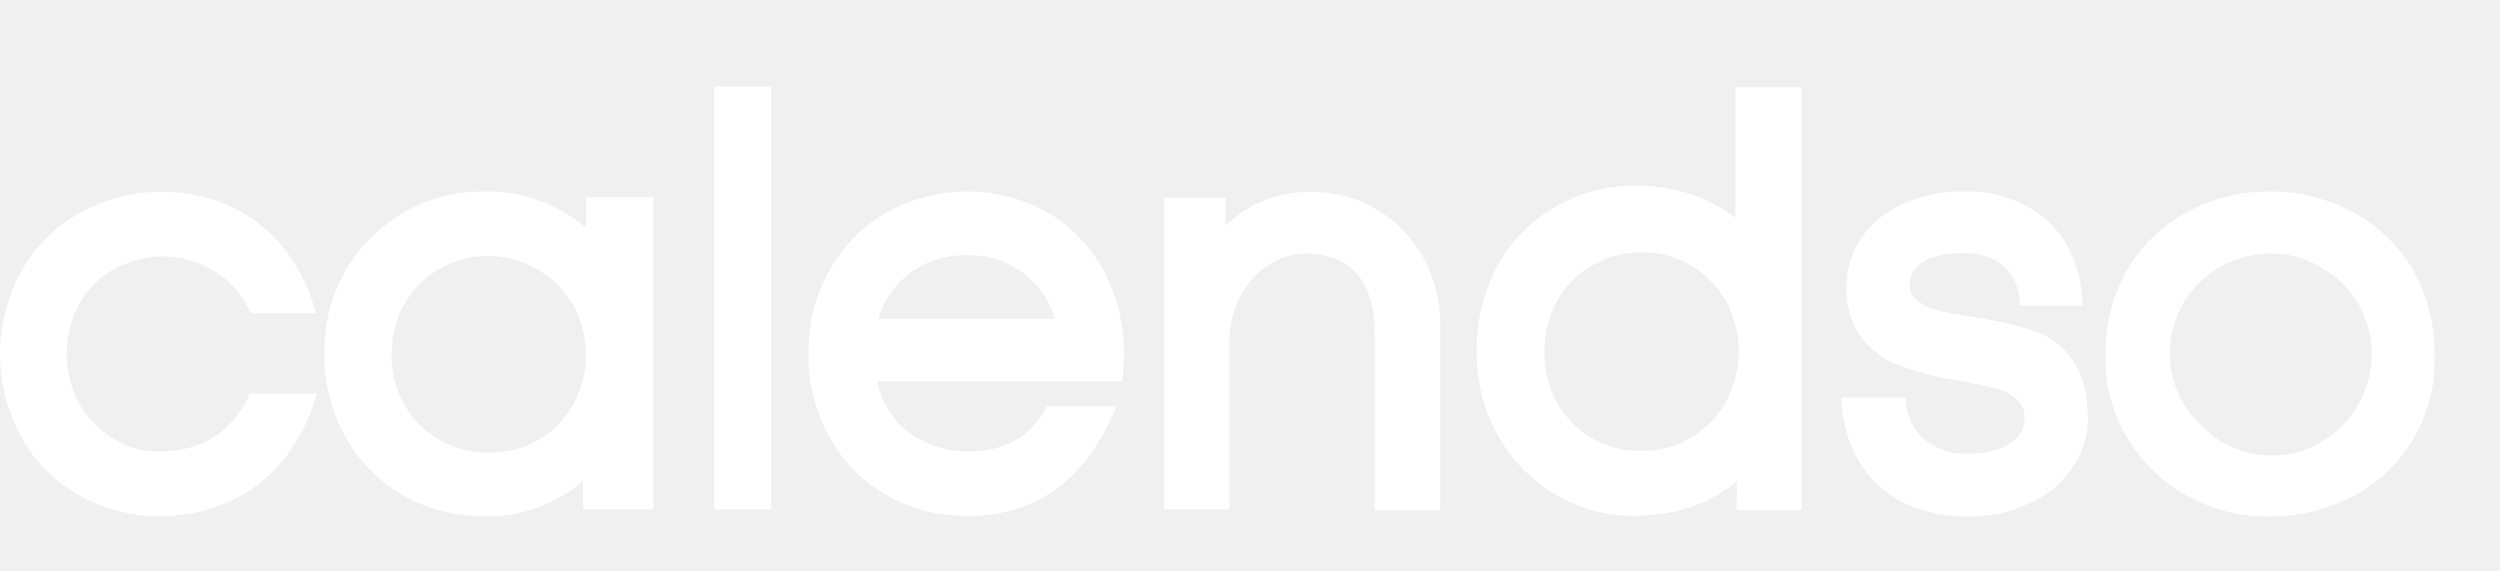
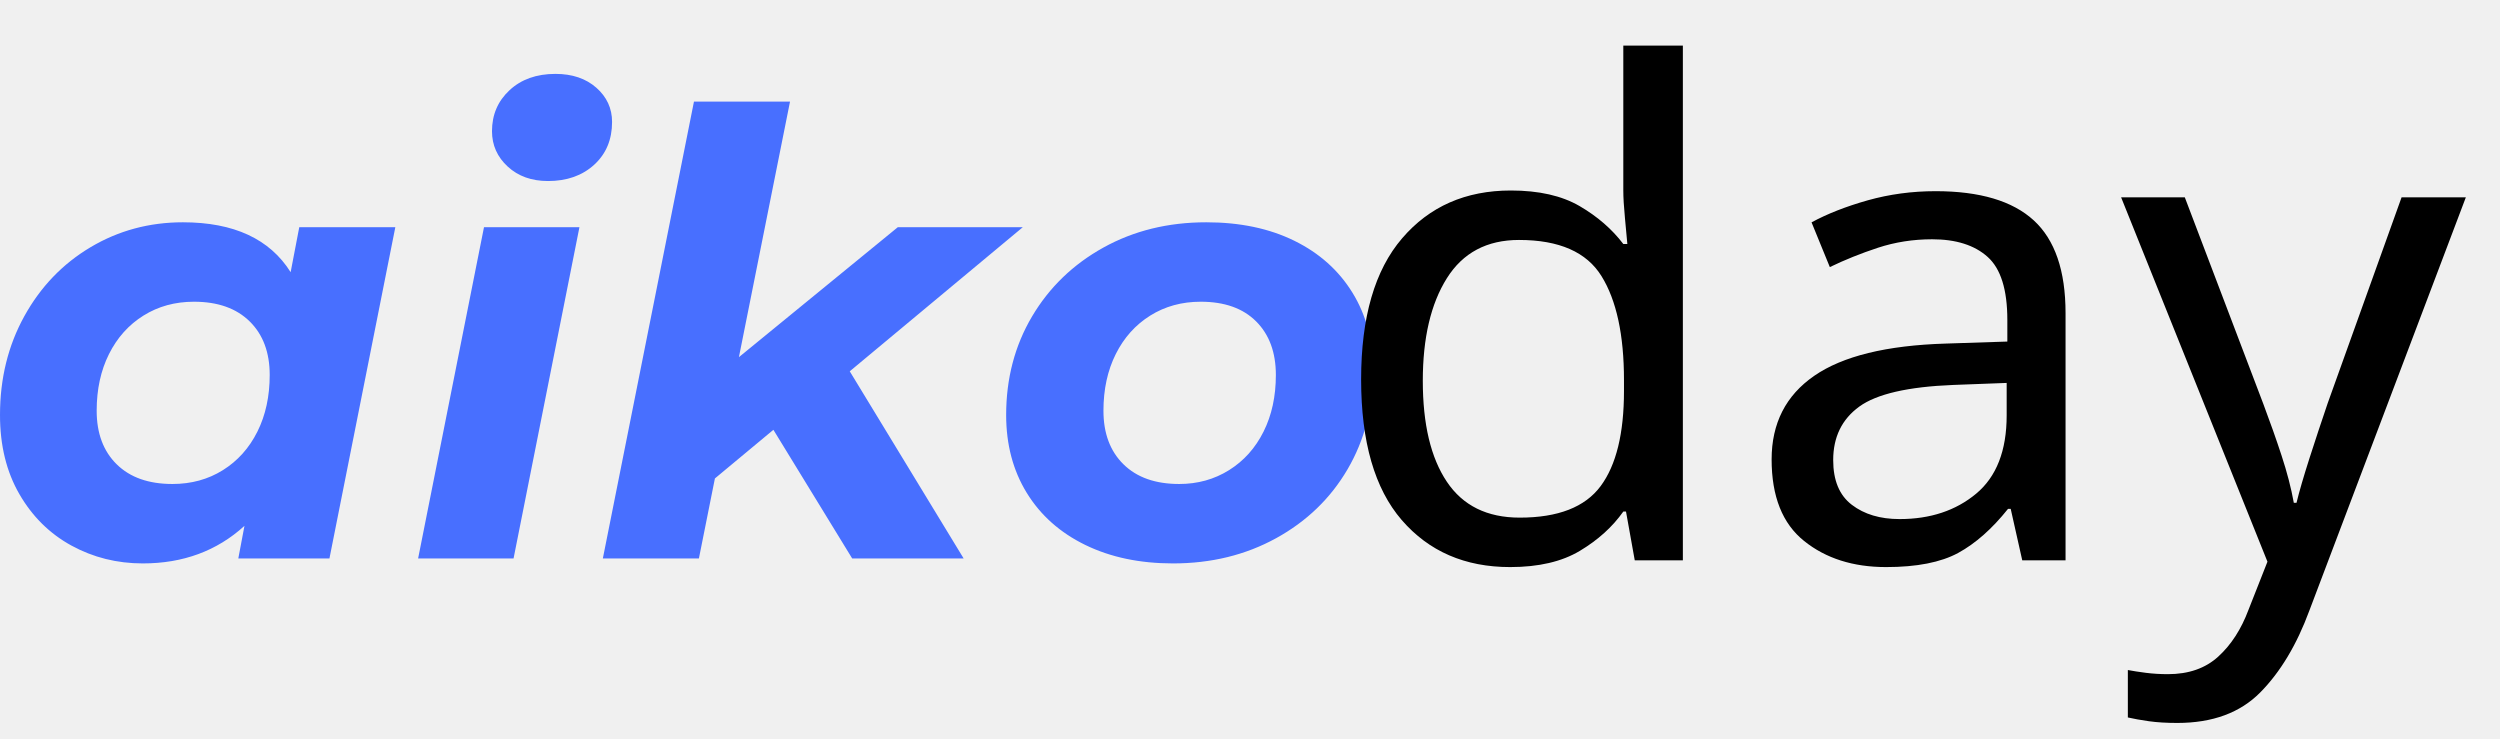
- <svg xmlns="http://www.w3.org/2000/svg" version="1.1" id="Layer_1" x="0px" y="0px" viewBox="0 0 427 97.5" style="enable-background:new 0 0 427 97.5;" xml:space="preserve">
-   <style type="text/css">
- 	.st0{fillRule:evenodd;clipRule:evenodd;fill:#fff;}
- </style>
-   <path class="st0" d="M27.5,88.2c-4.9,0-9.7-1.2-14-3.6c-4.2-2.4-7.6-5.8-9.9-10c-4.8-8.8-4.8-19.4,0-28.2c2.3-4.2,5.8-7.7,10-10  c4.3-2.4,9.1-3.7,14-3.6c6-0.1,11.8,1.7,16.5,5.3s8,8.7,9.9,15.4H42.8c-1.3-3-3.4-5.5-6.2-7.2c-2.6-1.6-5.6-2.5-8.7-2.5  c-2.8,0-5.6,0.7-8.1,2s-4.7,3.3-6.1,5.8c-3,5.3-3.1,11.9-0.2,17.3c1.4,2.5,3.4,4.5,5.8,6s5.2,2.3,8,2.2c7.2,0,12.4-3.3,15.4-9.9  h11.4c-1.1,4.2-3.1,8.1-5.8,11.5c-2.5,3-5.6,5.4-9.2,7C35.5,87.4,31.5,88.1,27.5,88.2L27.5,88.2z M99.6,82.1  c-4.6,4-10.6,6.2-16.8,6.1c-4.9,0-9.7-1.2-14-3.6c-4.1-2.4-7.5-5.8-9.8-10c-2.5-4.5-3.7-9.5-3.6-14.6c-0.1-15,11.9-27.2,26.9-27.3  c0.1,0,0.2,0,0.3,0c6.4-0.2,12.6,2.1,17.5,6.2v-5.2h11.5V87h-12V82.1z M83.5,43.7c-3,0-5.9,0.7-8.4,2.2c-2.5,1.4-4.6,3.5-6,6  c-1.5,2.5-2.2,5.4-2.2,8.4c-0.2,4.5,1.5,8.9,4.7,12.2c3.2,3.2,7.6,4.9,12.1,4.8c2.9,0,5.8-0.7,8.3-2.2c2.5-1.4,4.5-3.5,5.9-6  c2.9-5.3,2.9-11.7,0-17c-1.4-2.5-3.5-4.6-6-6C89.3,44.5,86.4,43.8,83.5,43.7L83.5,43.7z M122,14.8h9.7V87H122  C122,87.1,122,14.8,122,14.8z M149.8,65.2c0.5,2.3,1.5,4.4,3,6.3c1.4,1.8,3.3,3.2,5.4,4.1c2.2,1,4.6,1.5,7,1.5  c2.8,0.1,5.6-0.5,8.1-1.8c2.4-1.4,4.3-3.4,5.5-5.9h11.9c-2.7,6.5-6.2,11.2-10.4,14.2c-4.4,3.1-9.8,4.7-15.2,4.5  c-4.8,0.1-9.6-1.2-13.8-3.6c-4.1-2.4-7.5-5.8-9.7-10c-2.4-4.3-3.6-9.2-3.5-14.1c-0.1-4.9,1.1-9.8,3.5-14.1c2.3-4.2,5.7-7.6,9.8-10  c8.6-4.8,19.2-4.8,27.7,0.1c4.1,2.4,7.4,6,9.6,10.2c2.2,4.3,3.3,9.1,3.3,14c0,1-0.1,2.5-0.3,4.5h-41.9V65.2z M165.2,43.6  c-3.4-0.1-6.8,0.9-9.6,2.9c-2.7,2-4.7,4.8-5.6,8h30.2c-0.9-3.2-2.9-6-5.6-8C171.9,44.5,168.6,43.5,165.2,43.6z M234.8,57.3  c0-4.7-1-8.2-3-10.5s-4.9-3.5-8.7-3.5c-2.3,0-4.6,0.7-6.5,2c-2,1.3-3.7,3.2-4.8,5.4c-1.2,2.3-1.8,4.8-1.8,7.4V87h-11.2V33.8h10.5  v4.8c3.9-3.9,9.3-6,14.9-5.8c3.9,0,7.7,1,11,3s6,4.8,7.9,8.2c1.9,3.5,2.9,7.5,2.9,11.5v31.6h-11.2L234.8,57.3L234.8,57.3z   M296.7,82.2c-2.4,1.9-5,3.4-7.9,4.4c-3,1-6.2,1.5-9.4,1.5c-4.8,0.1-9.6-1.2-13.8-3.7c-4.1-2.4-7.5-5.9-9.8-10.1  c-2.4-4.3-3.6-9.1-3.6-14.1c-0.1-5.1,1.1-10.1,3.5-14.7c2.3-4.2,5.7-7.7,9.8-10.1c4.3-2.5,9.2-3.8,14.1-3.7c3.1,0,6.1,0.5,9,1.4  c2.8,0.9,5.4,2.3,7.8,4.1V14.9h11.3v72.2h-11.1L296.7,82.2L296.7,82.2z M280.4,43.1c-3,0-5.9,0.7-8.4,2.2c-2.5,1.4-4.6,3.5-6,6  c-1.5,2.6-2.2,5.5-2.2,8.5c-0.2,4.6,1.5,9.1,4.7,12.4c3.2,3.2,7.5,5,12.1,4.8c2.9,0,5.8-0.7,8.3-2.3c2.5-1.5,4.5-3.6,5.9-6.1  c2.9-5.4,2.9-11.8,0-17.2C291.8,46.2,286.3,43,280.4,43.1z M335.8,88.2c-3.8,0.1-7.5-0.8-10.8-2.4c-3.1-1.6-5.7-4-7.5-7  c-1.9-3.3-2.9-7.1-3-10.9h11c0,2.7,1.1,5.3,3.1,7.1c2.1,1.7,4.8,2.6,7.5,2.5c1.8,0,3.6-0.2,5.3-0.8c1.3-0.4,2.4-1.2,3.3-2.2  c0.7-0.8,1.1-1.9,1.1-3c0.1-1.2-0.4-2.4-1.2-3.2c-0.5-0.5-1.1-0.8-1.7-1.2c-0.7-0.3-1.4-0.6-2.2-0.8c-1.8-0.4-3.9-0.9-6.1-1.3  c-1.8-0.2-3.5-0.6-5.1-1s-3.5-1-5-1.6c-0.8-0.2-1.6-0.6-2.4-1l-1-0.7c-0.4-0.4-0.8-0.7-1.2-1c-0.7-0.5-1.3-1.1-1.8-1.8  c-0.6-0.8-1.1-1.7-1.5-2.6c-0.9-2-1.3-4.2-1.2-6.4c0-3,0.9-6,2.7-8.5c1.8-2.5,4.3-4.5,7.2-5.7c3.3-1.4,6.8-2.1,10.3-2  c3.6-0.1,7.1,0.7,10.3,2.4c3,1.5,5.4,3.8,7.1,6.7c1.8,3.2,2.7,6.8,2.7,10.4H345c-0.1-3-1-5.2-2.7-6.7s-4-2.3-7-2.3s-5.2,0.5-6.8,1.5  c-1.4,0.8-2.3,2.2-2.3,3.8c-0.1,1,0.3,2,1,2.6c0.6,0.5,1.2,0.9,1.8,1.2c0.6,0.3,1.3,0.5,2,0.7c0.8,0.2,1.7,0.4,2.7,0.6l3.1,0.5  c3.4,0.5,6.7,1.2,10,2.2c2.6,0.8,5,2.3,6.7,4.5c1.8,2.4,2.9,5.3,3,8.4l0.1,1.8c0.1,3.2-0.9,6.4-2.8,9.1s-4.5,4.8-7.5,6  C343.2,87.6,339.5,88.3,335.8,88.2L335.8,88.2z M412.4,74.6c-2.4,4.2-5.9,7.7-10.2,10c-4.5,2.4-9.6,3.7-14.8,3.6  c-4.9,0.1-9.7-1.2-14-3.6c-4.2-2.4-7.7-5.8-10.1-9.9c-2.5-4.2-3.8-9-3.7-13.8c-0.1-5.1,1.1-10.1,3.6-14.6c2.4-4.2,6-7.7,10.2-10  c4.4-2.4,9.3-3.6,14.3-3.6s9.9,1.2,14.3,3.6c4.2,2.3,7.8,5.7,10.2,9.9c2.4,4.3,3.7,9.2,3.6,14.2C416.1,65.4,414.8,70.3,412.4,74.6  L412.4,74.6z M387.8,43.3c-3,0-6,0.8-8.6,2.3s-4.8,3.6-6.3,6.2c-1.5,2.6-2.3,5.5-2.3,8.5c0,4.6,1.8,9,5.2,12.2  c3.2,3.4,7.6,5.3,12.3,5.3c3,0,6-0.8,8.5-2.4c2.6-1.5,4.7-3.7,6.2-6.3c1.5-2.6,2.3-5.6,2.3-8.6s-0.8-6-2.3-8.6s-3.7-4.7-6.3-6.2  C393.9,44.1,390.9,43.3,387.8,43.3z" />
+ <svg xmlns="http://www.w3.org/2000/svg" width="406px" height="120px" viewBox="0 0 406 120" version="1.1">
+   <defs />
+   <g id="Page-1" stroke="none" stroke-width="1" fill="none" fill-rule="evenodd">
+     <g id="Group-7" transform="translate(0, -23)">
+       <g id="Group-7-Copy" transform="translate(0, 35)" fill="#486FFF">
+         <path d="M64.2,24.9 L53.5,78.7 L38.7,78.7 L39.7,73.4 C35.233,77.467 29.733,79.5 23.2,79.5 C19,79.5 15.133,78.533 11.6,76.6 C8.067,74.667 5.25,71.883 3.15,68.25 C1.05,64.617 0,60.333 0,55.4 C0,49.467 1.317,44.117 3.95,39.35 C6.583,34.583 10.167,30.85 14.7,28.15 C19.233,25.45 24.233,24.1 29.7,24.1 C37.967,24.1 43.8,26.8 47.2,32.2 L48.6,24.9 L64.2,24.9 Z M28,66.6 C31.067,66.6 33.8,65.85 36.2,64.35 C38.6,62.85 40.467,60.767 41.8,58.1 C43.133,55.433 43.8,52.367 43.8,48.9 C43.8,45.233 42.717,42.333 40.55,40.2 C38.383,38.067 35.367,37 31.5,37 C28.433,37 25.7,37.75 23.3,39.25 C20.9,40.75 19.033,42.833 17.7,45.5 C16.367,48.167 15.7,51.233 15.7,54.7 C15.7,58.367 16.783,61.267 18.95,63.4 C21.117,65.533 24.133,66.6 28,66.6 Z M78.6,24.9 L94.1,24.9 L83.4,78.7 L67.9,78.7 L78.6,24.9 Z M89,17.4 C86.333,17.4 84.15,16.617 82.45,15.05 C80.75,13.483 79.9,11.567 79.9,9.3 C79.9,6.633 80.85,4.417 82.75,2.65 C84.65,0.883 87.133,0 90.2,0 C92.933,0 95.15,0.75 96.85,2.25 C98.55,3.75 99.4,5.6 99.4,7.8 C99.4,10.667 98.433,12.983 96.5,14.75 C94.567,16.517 92.067,17.4 89,17.4 Z M138,48.3 L156.5,78.7 L138.4,78.7 L125.6,57.8 L116.1,65.7 L113.5,78.7 L97.9,78.7 L112.7,4.5 L128.3,4.5 L120,46 L145.8,24.9 L166.1,24.9 L138,48.3 Z M190.5,79.5 C185.1,79.5 180.35,78.5 176.25,76.5 C172.15,74.5 168.983,71.683 166.75,68.05 C164.517,64.417 163.4,60.2 163.4,55.4 C163.4,49.467 164.8,44.133 167.6,39.4 C170.4,34.667 174.267,30.933 179.2,28.2 C184.133,25.467 189.7,24.1 195.9,24.1 C201.367,24.1 206.133,25.1 210.2,27.1 C214.267,29.1 217.417,31.917 219.65,35.55 C221.883,39.183 223,43.4 223,48.2 C223,54.133 221.617,59.467 218.85,64.2 C216.083,68.933 212.217,72.667 207.25,75.4 C202.283,78.133 196.7,79.5 190.5,79.5 Z M191.5,66.6 C194.5,66.6 197.2,65.85 199.6,64.35 C202,62.85 203.867,60.767 205.2,58.1 C206.533,55.433 207.2,52.367 207.2,48.9 C207.2,45.233 206.133,42.333 204,40.2 C201.867,38.067 198.867,37 195,37 C191.933,37 189.2,37.75 186.8,39.25 C184.4,40.75 182.533,42.833 181.2,45.5 C179.867,48.167 179.2,51.233 179.2,54.7 C179.2,58.367 180.283,61.267 182.45,63.4 C184.617,65.533 187.633,66.6 191.5,66.6 Z" id="aikomail-copy-12" />
+       </g>
+       <text id="day" font-family="Futura-Medium, Futura" font-size="110" font-weight="400" fill="#000000">
+         <tspan x="215" y="114">day</tspan>
+       </text>
+     </g>
+   </g>
</svg>
